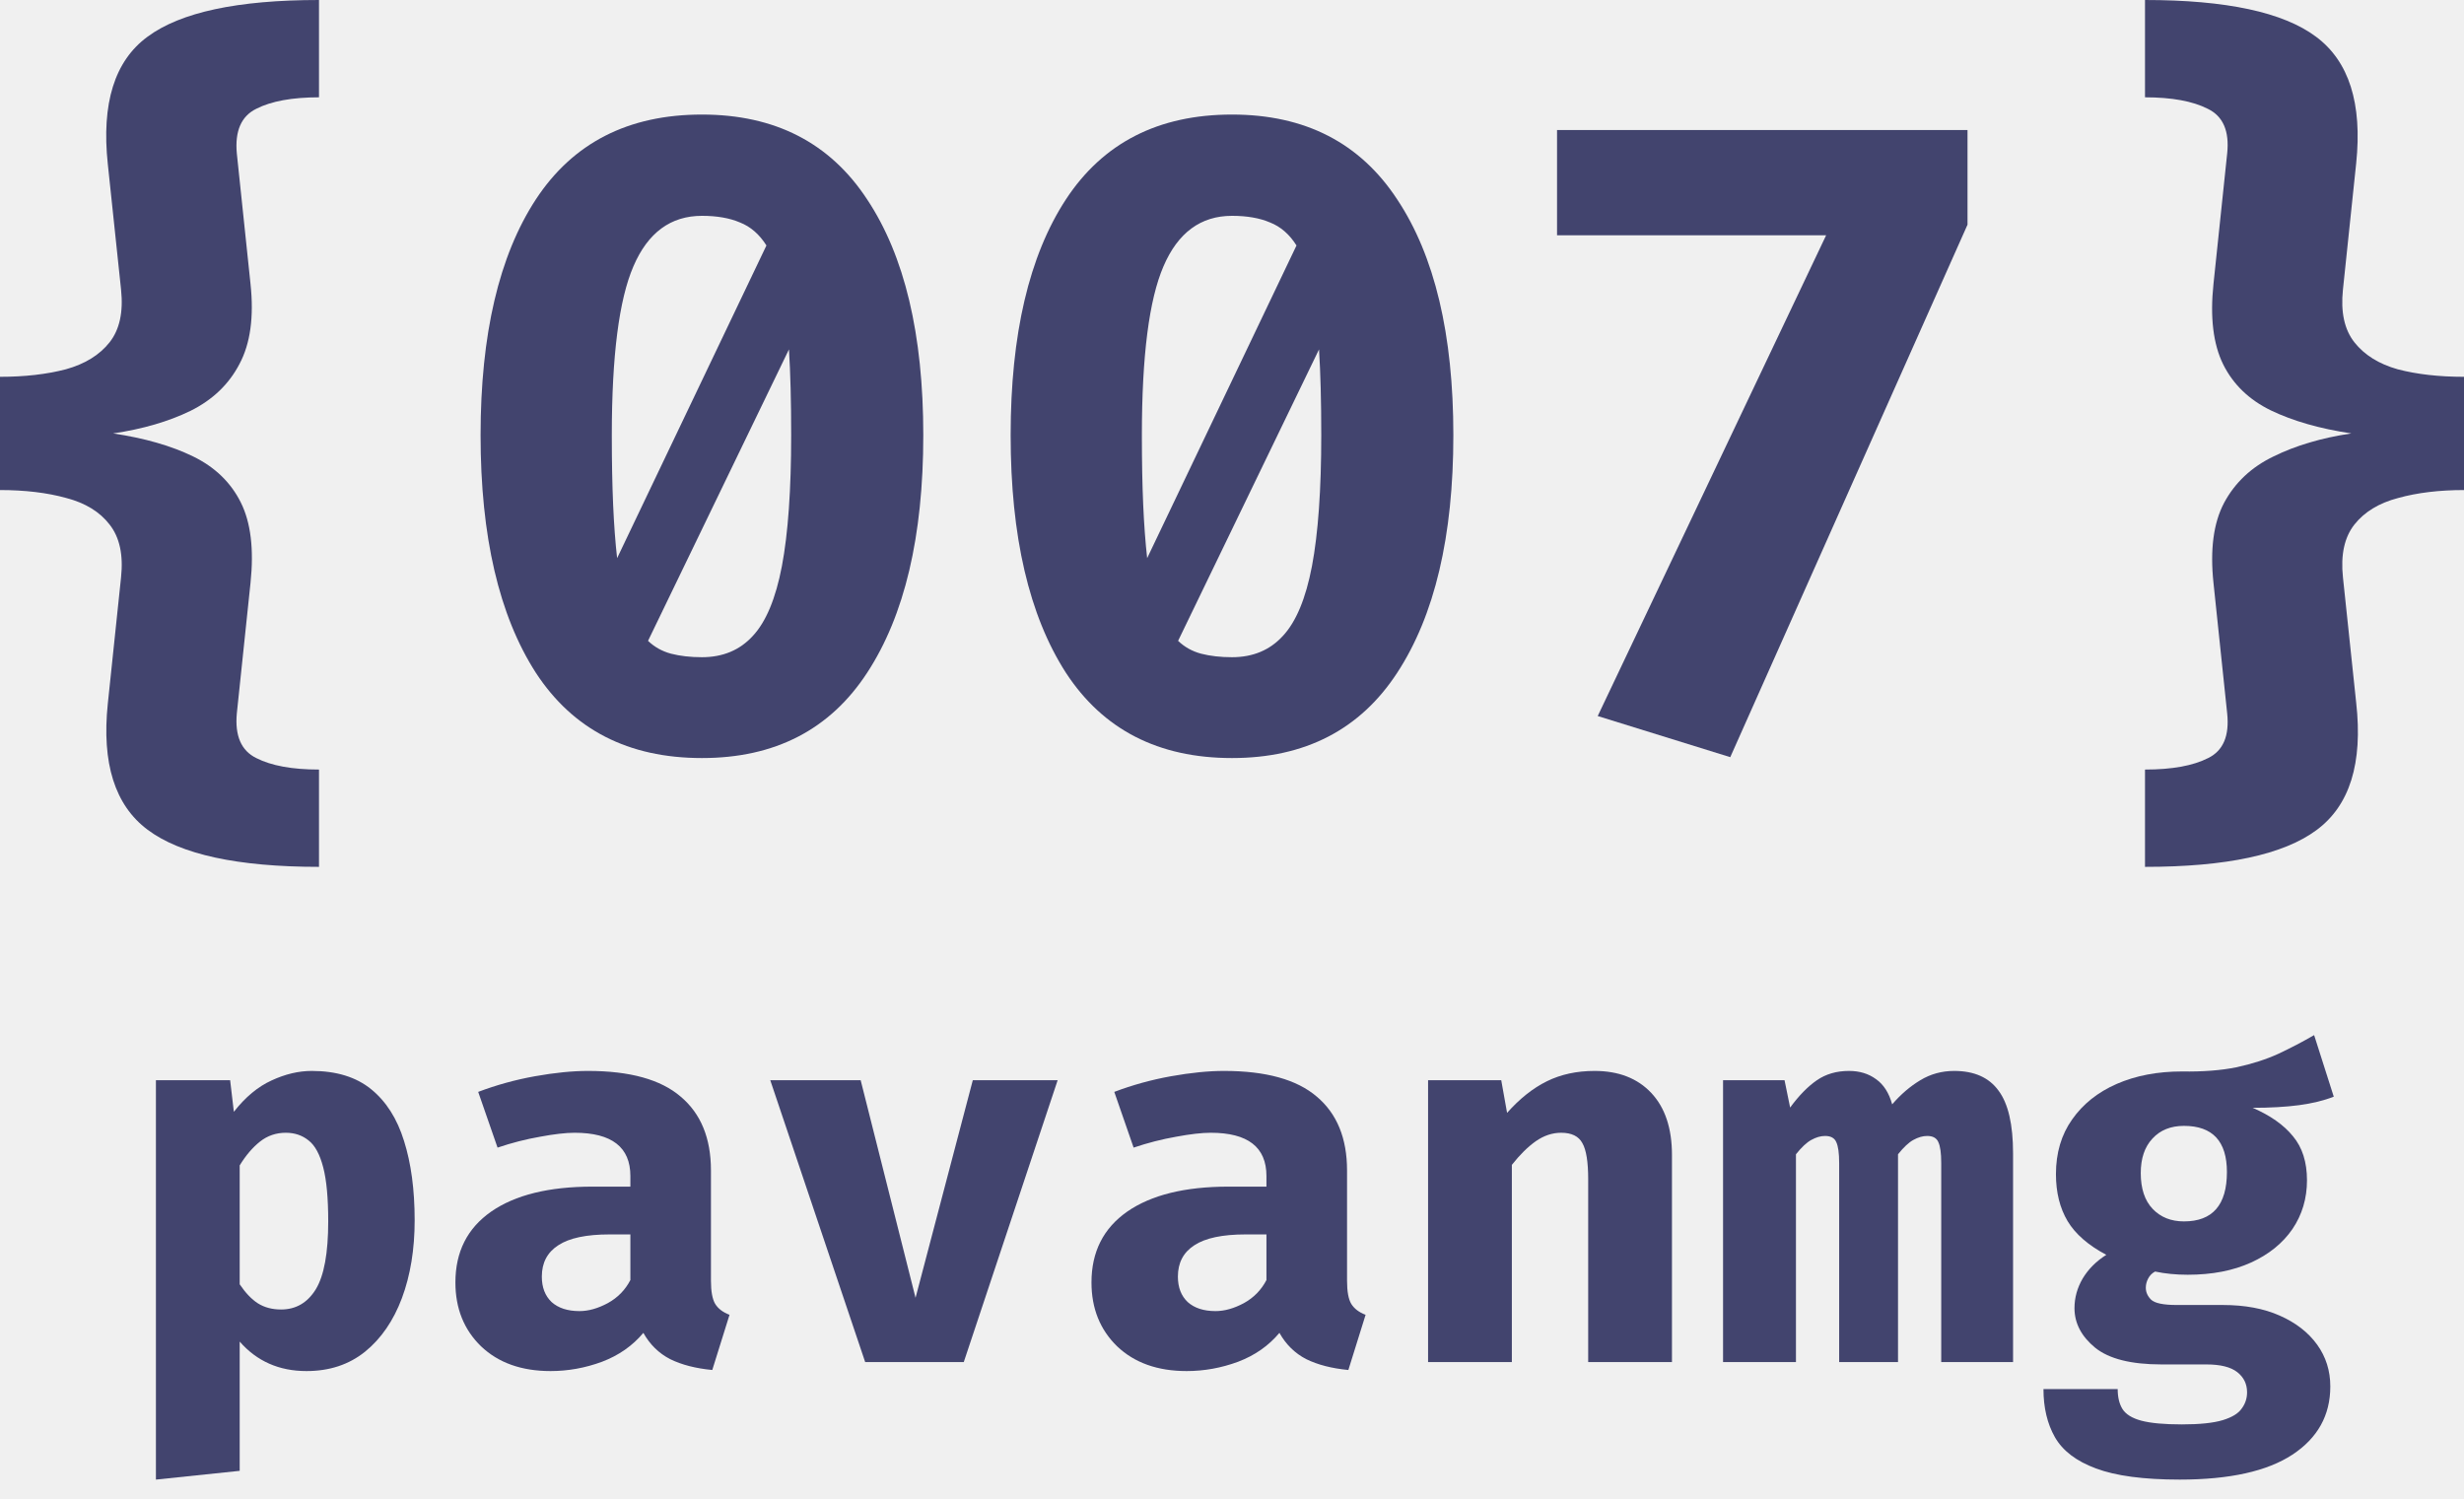
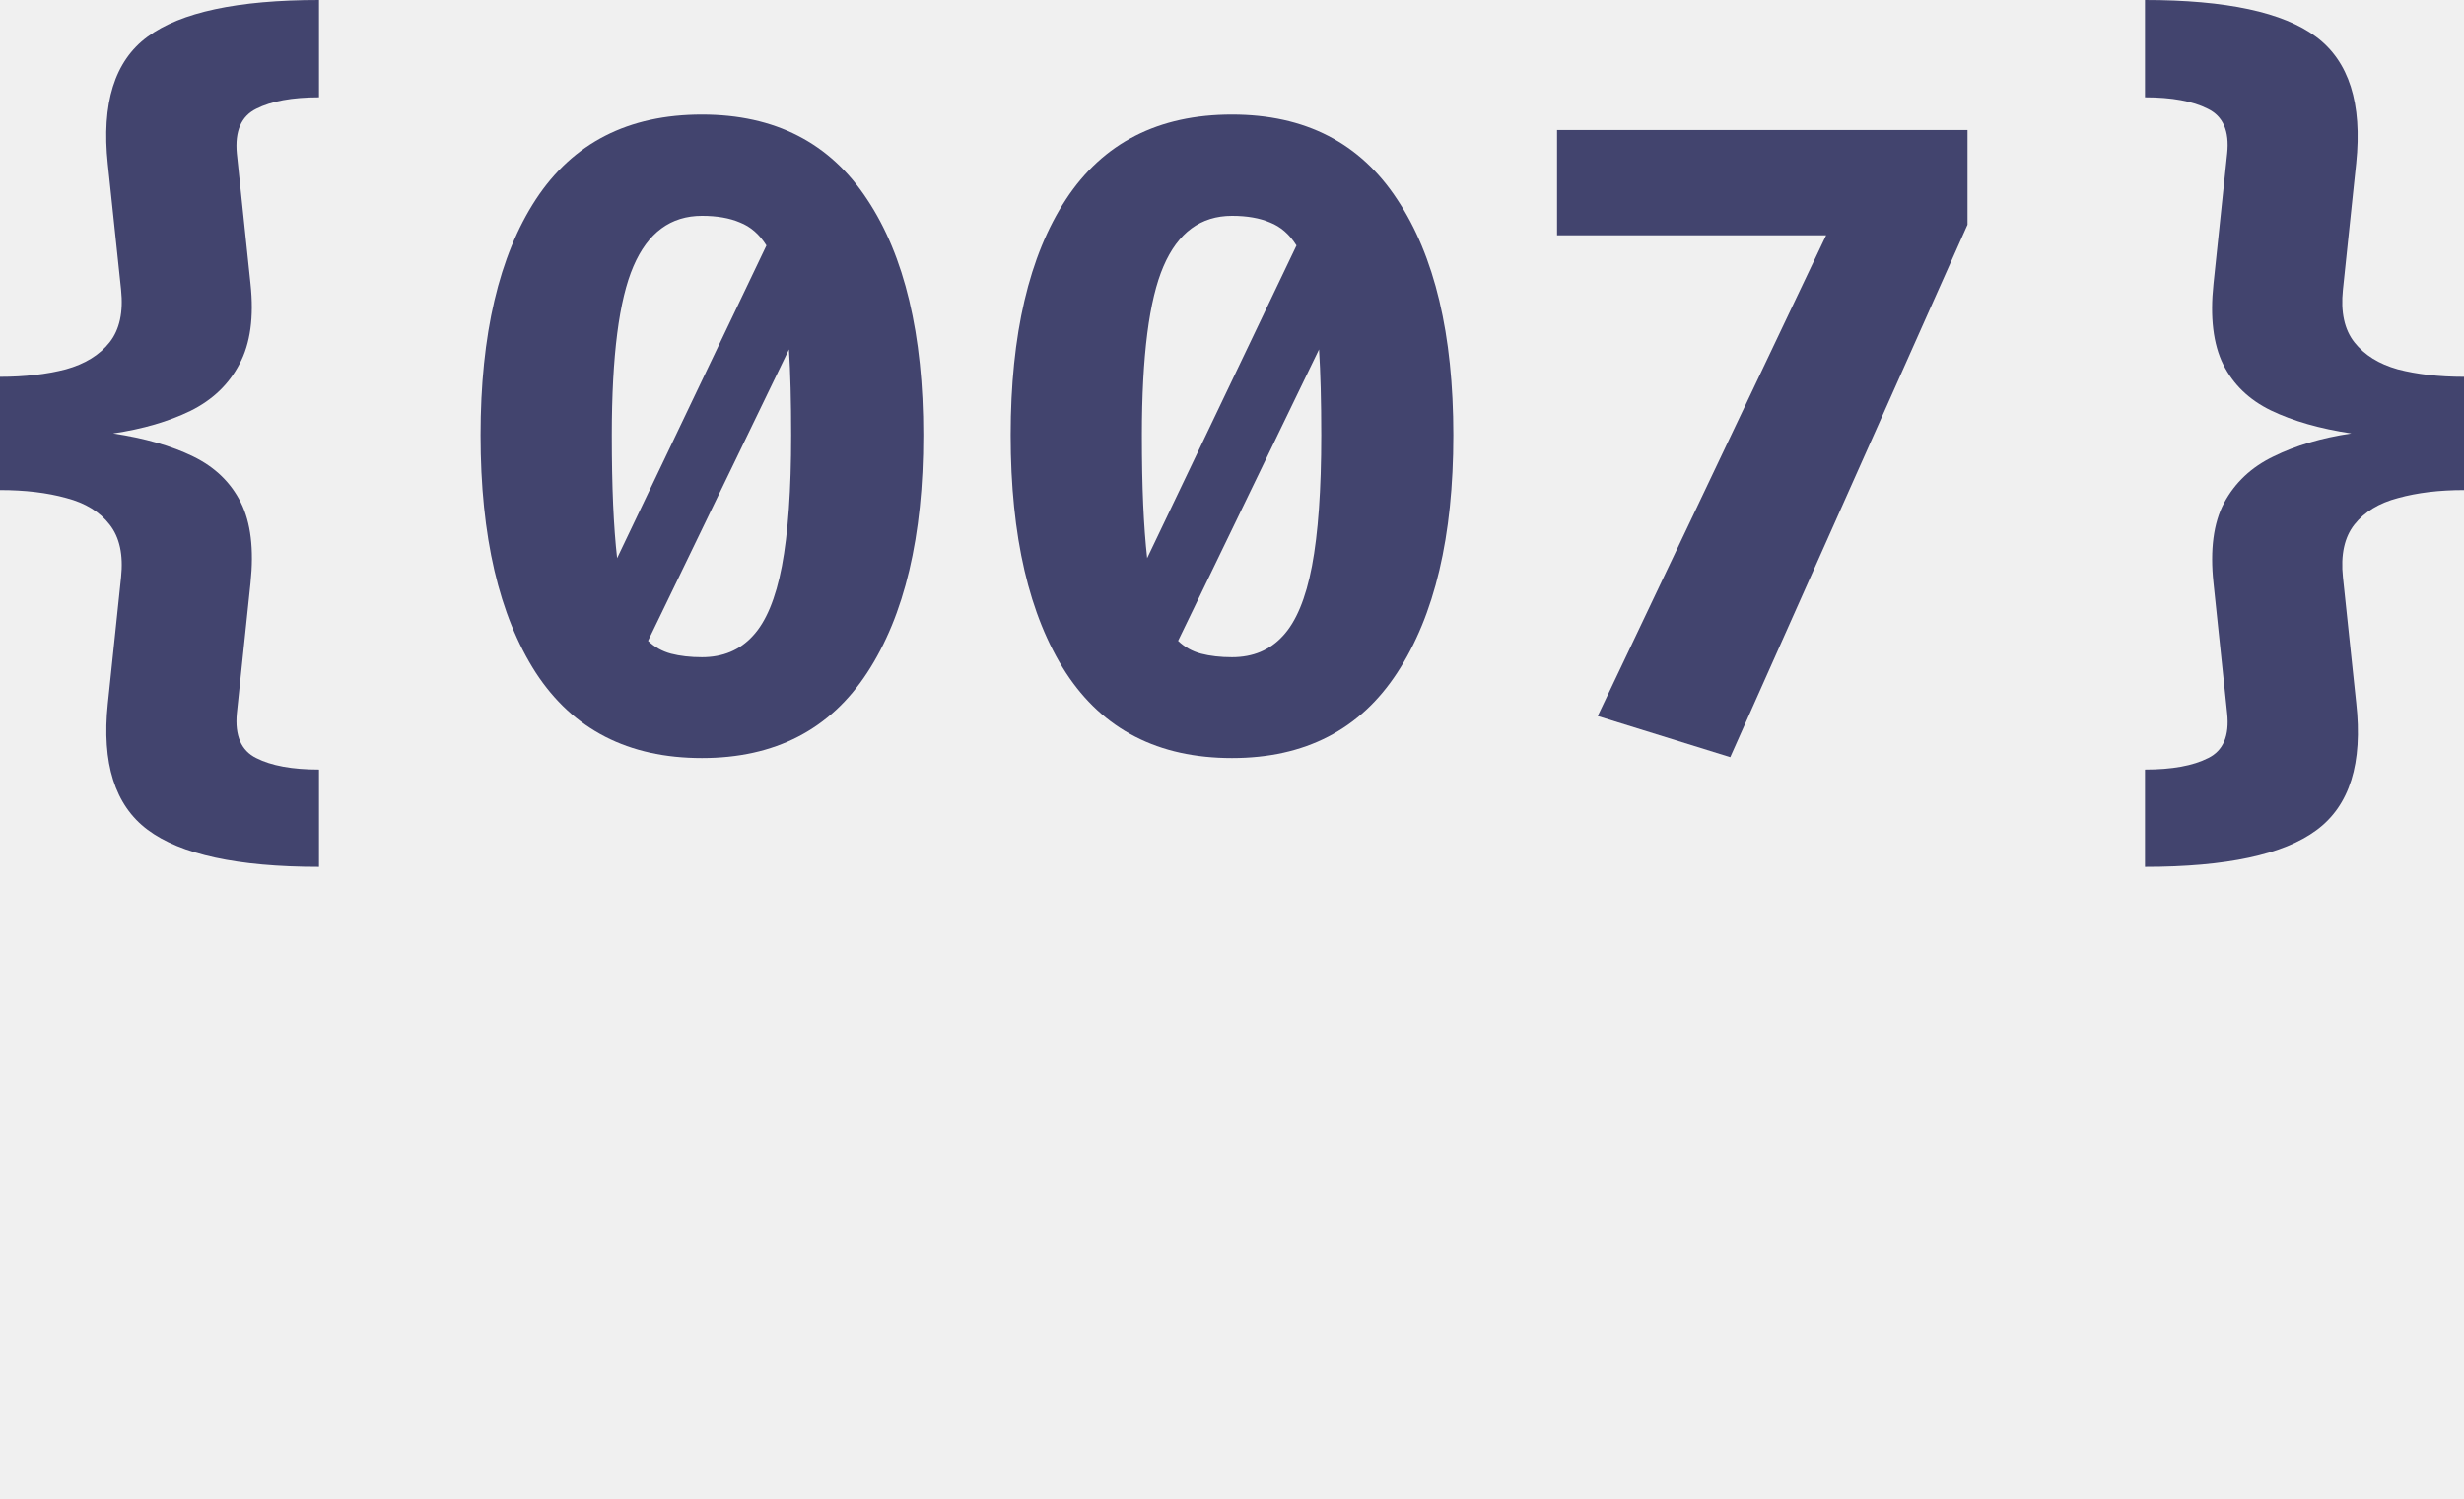
<svg xmlns="http://www.w3.org/2000/svg" width="97" height="59" viewBox="0 0 97 59" fill="none">
  <g clip-path="url(#clip0_10_186)">
    <path d="M12.558 0V3.831C11.503 3.831 10.68 3.982 10.088 4.283C9.497 4.574 9.242 5.16 9.323 6.042L9.862 11.178C10.001 12.479 9.856 13.529 9.427 14.33C9.01 15.131 8.366 15.746 7.497 16.176C6.638 16.594 5.624 16.89 4.453 17.064C5.693 17.25 6.743 17.551 7.601 17.969C8.459 18.387 9.085 18.991 9.479 19.78C9.874 20.57 10.001 21.626 9.862 22.949L9.323 28.086C9.242 28.968 9.497 29.554 10.088 29.844C10.68 30.146 11.503 30.297 12.558 30.297V34.128C9.358 34.128 7.108 33.64 5.809 32.665C4.522 31.702 4 30.047 4.244 27.703L4.766 22.723C4.859 21.841 4.708 21.15 4.314 20.651C3.931 20.152 3.363 19.803 2.609 19.606C1.855 19.397 0.986 19.293 0 19.293V14.835C0.974 14.835 1.838 14.736 2.592 14.539C3.345 14.33 3.919 13.976 4.314 13.477C4.708 12.978 4.859 12.287 4.766 11.405L4.244 6.46C3.989 4.069 4.511 2.397 5.809 1.445C7.108 0.482 9.358 0 12.558 0Z" fill="#42446E" />
    <path d="M27.633 4.51C30.509 4.51 32.677 5.624 34.138 7.853C35.611 10.07 36.347 13.164 36.347 17.134C36.347 21.115 35.611 24.232 34.138 26.484C32.677 28.724 30.509 29.844 27.633 29.844C24.734 29.844 22.554 28.724 21.093 26.484C19.644 24.232 18.919 21.115 18.919 17.134C18.919 13.164 19.644 10.07 21.093 7.853C22.554 5.624 24.734 4.51 27.633 4.51ZM27.633 8.497C26.404 8.497 25.505 9.159 24.937 10.482C24.369 11.794 24.085 14.011 24.085 17.134C24.085 18.155 24.102 19.066 24.137 19.867C24.172 20.657 24.224 21.359 24.294 21.974L30.172 9.664C29.894 9.223 29.546 8.921 29.129 8.758C28.723 8.584 28.224 8.497 27.633 8.497ZM31.146 17.134C31.146 15.799 31.117 14.673 31.059 13.755L25.511 25.23C25.766 25.474 26.068 25.642 26.415 25.735C26.775 25.828 27.181 25.874 27.633 25.874C28.456 25.874 29.123 25.596 29.633 25.039C30.155 24.482 30.538 23.564 30.781 22.288C31.025 20.999 31.146 19.281 31.146 17.134Z" fill="#42446E" />
    <path d="M48.5 4.51C51.376 4.51 53.544 5.624 55.005 7.853C56.478 10.07 57.214 13.164 57.214 17.134C57.214 21.115 56.478 24.232 55.005 26.484C53.544 28.724 51.376 29.844 48.5 29.844C45.601 29.844 43.421 28.724 41.96 26.484C40.511 24.232 39.786 21.115 39.786 17.134C39.786 13.164 40.511 10.07 41.96 7.853C43.421 5.624 45.601 4.51 48.5 4.51ZM48.5 8.497C47.271 8.497 46.372 9.159 45.804 10.482C45.236 11.794 44.952 14.011 44.952 17.134C44.952 18.155 44.969 19.066 45.004 19.867C45.039 20.657 45.091 21.359 45.16 21.974L51.039 9.664C50.761 9.223 50.413 8.921 49.996 8.758C49.59 8.584 49.091 8.497 48.5 8.497ZM52.014 17.134C52.014 15.799 51.984 14.673 51.926 13.755L46.378 25.23C46.633 25.474 46.935 25.642 47.282 25.735C47.642 25.828 48.048 25.874 48.5 25.874C49.323 25.874 49.99 25.596 50.5 25.039C51.022 24.482 51.405 23.564 51.648 22.288C51.892 20.999 52.014 19.281 52.014 17.134Z" fill="#42446E" />
    <path d="M68.115 29.809L62.897 28.19L71.889 9.263H61.296V5.119H77.455V8.845L68.115 29.809Z" fill="#42446E" />
    <path d="M84.442 0C87.642 0 89.886 0.482 91.173 1.445C92.472 2.409 93 4.069 92.756 6.425L92.234 11.405C92.141 12.287 92.292 12.978 92.686 13.477C93.081 13.976 93.649 14.33 94.391 14.539C95.145 14.736 96.014 14.835 97 14.835V19.293C96.026 19.293 95.162 19.397 94.408 19.606C93.655 19.803 93.081 20.152 92.686 20.651C92.292 21.15 92.141 21.841 92.234 22.723L92.756 27.668C93.023 30.047 92.501 31.719 91.191 32.682C89.892 33.646 87.642 34.128 84.442 34.128V30.297C85.509 30.297 86.338 30.146 86.929 29.844C87.521 29.554 87.77 28.968 87.677 28.086L87.138 22.949C86.999 21.637 87.138 20.587 87.555 19.798C87.984 18.997 88.634 18.387 89.504 17.969C90.373 17.54 91.394 17.238 92.565 17.064C91.324 16.878 90.269 16.576 89.399 16.158C88.541 15.741 87.915 15.137 87.521 14.348C87.126 13.547 86.999 12.49 87.138 11.178L87.677 6.042C87.77 5.16 87.515 4.574 86.912 4.283C86.32 3.982 85.497 3.831 84.442 3.831V0Z" fill="#42446E" />
-     <path d="M12.274 42.162C13.242 42.162 14.021 42.402 14.612 42.883C15.204 43.364 15.635 44.043 15.906 44.92C16.184 45.798 16.324 46.839 16.324 48.044C16.324 49.186 16.157 50.206 15.823 51.105C15.489 51.996 15.005 52.7 14.372 53.215C13.739 53.724 12.97 53.978 12.066 53.978C10.987 53.978 10.111 53.591 9.436 52.818V57.906L6.138 58.251V42.528H9.06L9.206 43.771C9.659 43.193 10.152 42.782 10.688 42.538C11.224 42.288 11.753 42.162 12.274 42.162ZM11.252 44.596C10.869 44.596 10.532 44.711 10.239 44.941C9.947 45.171 9.679 45.484 9.436 45.881V50.562C9.666 50.903 9.906 51.154 10.156 51.314C10.413 51.474 10.716 51.554 11.064 51.554C11.648 51.554 12.104 51.289 12.431 50.76C12.758 50.224 12.921 49.333 12.921 48.086C12.921 47.166 12.855 46.456 12.723 45.955C12.591 45.446 12.4 45.094 12.149 44.899C11.899 44.697 11.6 44.596 11.252 44.596Z" fill="#42446E" />
-     <path d="M27.988 50.426C27.988 50.844 28.044 51.147 28.155 51.335C28.273 51.523 28.461 51.666 28.719 51.763L28.04 53.936C27.386 53.873 26.833 53.731 26.381 53.508C25.936 53.278 25.584 52.933 25.327 52.474C24.903 52.982 24.36 53.361 23.699 53.612C23.038 53.856 22.363 53.978 21.674 53.978C20.533 53.978 19.622 53.654 18.94 53.006C18.265 52.352 17.928 51.512 17.928 50.489C17.928 49.284 18.397 48.354 19.337 47.699C20.283 47.044 21.612 46.717 23.323 46.717H24.816V46.299C24.816 45.164 24.085 44.596 22.624 44.596C22.269 44.596 21.813 44.649 21.257 44.753C20.7 44.85 20.144 44.993 19.587 45.181L18.825 42.987C19.542 42.716 20.286 42.51 21.059 42.371C21.838 42.232 22.534 42.162 23.146 42.162C24.795 42.162 26.012 42.5 26.798 43.175C27.592 43.844 27.988 44.812 27.988 46.08V50.426ZM22.812 51.617C23.167 51.617 23.539 51.512 23.928 51.303C24.318 51.088 24.614 50.785 24.816 50.395V48.598H24.002C23.083 48.598 22.408 48.74 21.977 49.026C21.546 49.304 21.33 49.715 21.33 50.259C21.33 50.684 21.459 51.018 21.716 51.262C21.98 51.498 22.346 51.617 22.812 51.617Z" fill="#42446E" />
-     <path d="M41.636 42.528L37.941 53.623H34.059L30.323 42.528H33.882L36.042 51.094L38.296 42.528H41.636Z" fill="#42446E" />
-     <path d="M53.029 50.426C53.029 50.844 53.084 51.147 53.196 51.335C53.314 51.523 53.502 51.666 53.759 51.763L53.081 53.936C52.427 53.873 51.874 53.731 51.421 53.508C50.976 53.278 50.625 52.933 50.367 52.474C49.943 52.982 49.4 53.361 48.739 53.612C48.078 53.856 47.404 53.978 46.715 53.978C45.574 53.978 44.662 53.654 43.98 53.006C43.306 52.352 42.968 51.512 42.968 50.489C42.968 49.284 43.438 48.354 44.377 47.699C45.323 47.044 46.652 46.717 48.364 46.717H49.856V46.299C49.856 45.164 49.126 44.596 47.664 44.596C47.31 44.596 46.854 44.649 46.297 44.753C45.741 44.85 45.184 44.993 44.627 45.181L43.866 42.987C44.582 42.716 45.327 42.51 46.099 42.371C46.878 42.232 47.574 42.162 48.186 42.162C49.835 42.162 51.053 42.5 51.839 43.175C52.632 43.844 53.029 44.812 53.029 46.08V50.426ZM47.852 51.617C48.207 51.617 48.579 51.512 48.969 51.303C49.358 51.088 49.654 50.785 49.856 50.395V48.598H49.042C48.124 48.598 47.449 48.74 47.017 49.026C46.586 49.304 46.37 49.715 46.37 50.259C46.37 50.684 46.499 51.018 46.757 51.262C47.021 51.498 47.386 51.617 47.852 51.617Z" fill="#42446E" />
-     <path d="M56.219 53.623V42.528H59.099L59.329 43.813C59.823 43.256 60.345 42.841 60.894 42.57C61.444 42.298 62.07 42.162 62.773 42.162C63.719 42.162 64.463 42.451 65.006 43.029C65.549 43.607 65.82 44.422 65.82 45.474V53.623H62.522V46.425C62.522 45.742 62.446 45.269 62.293 45.004C62.147 44.732 61.868 44.596 61.458 44.596C61.11 44.596 60.776 44.708 60.456 44.931C60.143 45.154 59.83 45.463 59.517 45.86V53.623H56.219Z" fill="#42446E" />
-     <path d="M76.931 42.162C77.718 42.162 78.299 42.42 78.674 42.935C79.057 43.444 79.248 44.269 79.248 45.411V53.623H76.42V45.787C76.42 45.397 76.382 45.122 76.305 44.962C76.236 44.802 76.09 44.722 75.867 44.722C75.693 44.722 75.512 44.774 75.324 44.878C75.143 44.976 74.942 45.164 74.719 45.443V53.623H72.402V45.787C72.402 45.397 72.364 45.122 72.287 44.962C72.218 44.802 72.072 44.722 71.849 44.722C71.675 44.722 71.494 44.774 71.306 44.878C71.125 44.976 70.924 45.164 70.701 45.443V53.623H67.831V42.528H70.252L70.472 43.604C70.819 43.13 71.171 42.772 71.525 42.528C71.88 42.284 72.301 42.162 72.788 42.162C73.206 42.162 73.561 42.27 73.853 42.486C74.152 42.695 74.364 43.026 74.489 43.478C74.823 43.088 75.192 42.772 75.596 42.528C75.999 42.284 76.444 42.162 76.931 42.162Z" fill="#42446E" />
-     <path d="M91.1 40.752L91.873 43.175C91.483 43.329 91.027 43.44 90.506 43.51C89.984 43.579 89.375 43.614 88.679 43.614C89.375 43.914 89.904 44.286 90.266 44.732C90.634 45.171 90.819 45.749 90.819 46.466C90.819 47.184 90.627 47.825 90.245 48.389C89.862 48.946 89.32 49.385 88.617 49.705C87.914 50.025 87.083 50.186 86.123 50.186C85.663 50.186 85.235 50.144 84.839 50.06C84.721 50.123 84.63 50.213 84.568 50.332C84.505 50.45 84.474 50.572 84.474 50.697C84.474 50.872 84.543 51.028 84.682 51.167C84.829 51.307 85.166 51.377 85.695 51.377H87.51C88.373 51.377 89.118 51.516 89.744 51.794C90.377 52.073 90.867 52.453 91.215 52.933C91.563 53.414 91.737 53.964 91.737 54.584C91.737 55.719 91.24 56.614 90.245 57.269C89.25 57.923 87.771 58.251 85.809 58.251C84.39 58.251 83.291 58.105 82.512 57.812C81.739 57.526 81.2 57.116 80.894 56.579C80.595 56.05 80.445 55.42 80.445 54.688H83.367C83.367 55.009 83.43 55.27 83.555 55.472C83.687 55.681 83.934 55.834 84.296 55.931C84.665 56.029 85.197 56.078 85.893 56.078C86.596 56.078 87.131 56.022 87.5 55.911C87.869 55.799 88.119 55.646 88.251 55.451C88.391 55.263 88.46 55.05 88.46 54.814C88.46 54.486 88.331 54.222 88.074 54.02C87.817 53.818 87.41 53.717 86.853 53.717H85.089C83.893 53.717 83.023 53.497 82.48 53.059C81.938 52.613 81.666 52.094 81.666 51.502C81.666 51.091 81.774 50.701 81.99 50.332C82.212 49.963 82.522 49.653 82.919 49.402C82.209 49.026 81.701 48.584 81.395 48.075C81.089 47.56 80.936 46.943 80.936 46.226C80.936 45.39 81.148 44.673 81.572 44.074C81.997 43.468 82.581 43.001 83.326 42.674C84.077 42.347 84.933 42.183 85.893 42.183C86.721 42.197 87.441 42.141 88.053 42.016C88.665 41.883 89.215 41.706 89.702 41.483C90.189 41.253 90.655 41.009 91.1 40.752ZM85.976 44.325C85.455 44.325 85.041 44.492 84.734 44.826C84.428 45.154 84.275 45.606 84.275 46.184C84.275 46.797 84.432 47.267 84.745 47.595C85.058 47.922 85.469 48.086 85.976 48.086C87.103 48.086 87.667 47.438 87.667 46.142C87.667 44.931 87.103 44.325 85.976 44.325Z" fill="#42446E" />
  </g>
  <defs>
    <clipPath id="clip0_10_186">
-       <rect width="97" height="59" fill="white" />
+       <rect width="97" height="40" fill="white" />
    </clipPath>
  </defs>
</svg>
